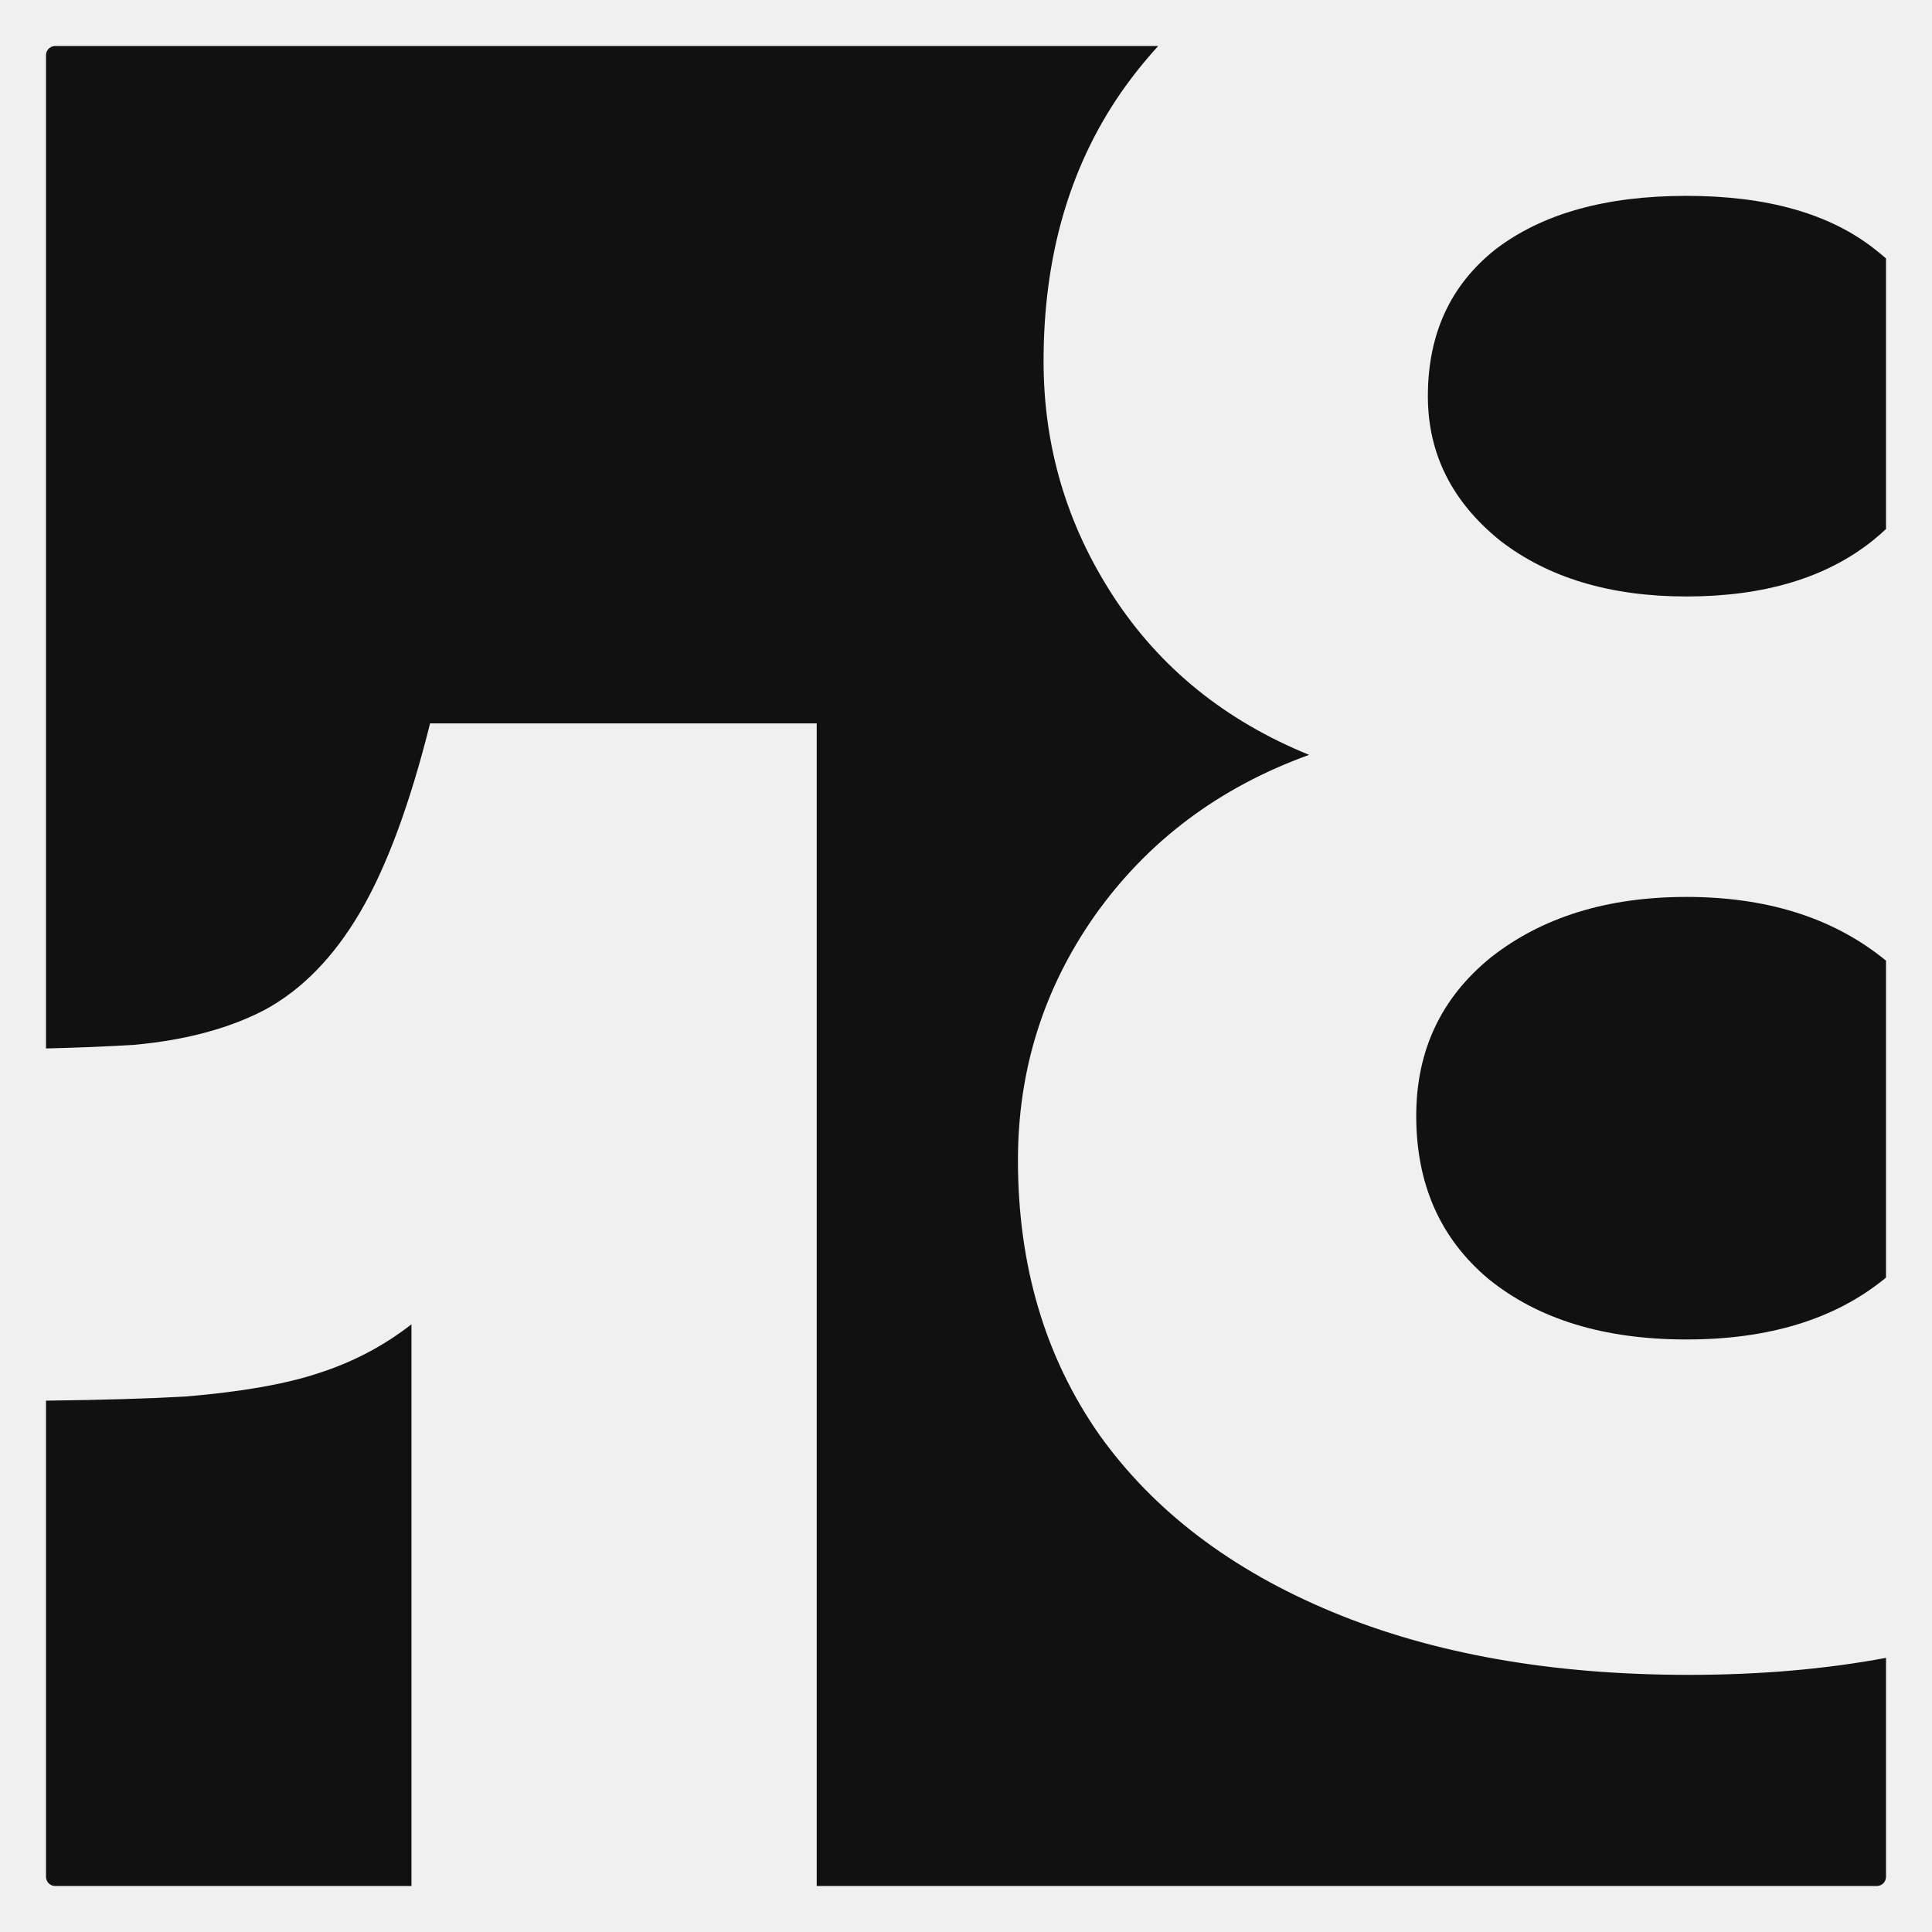
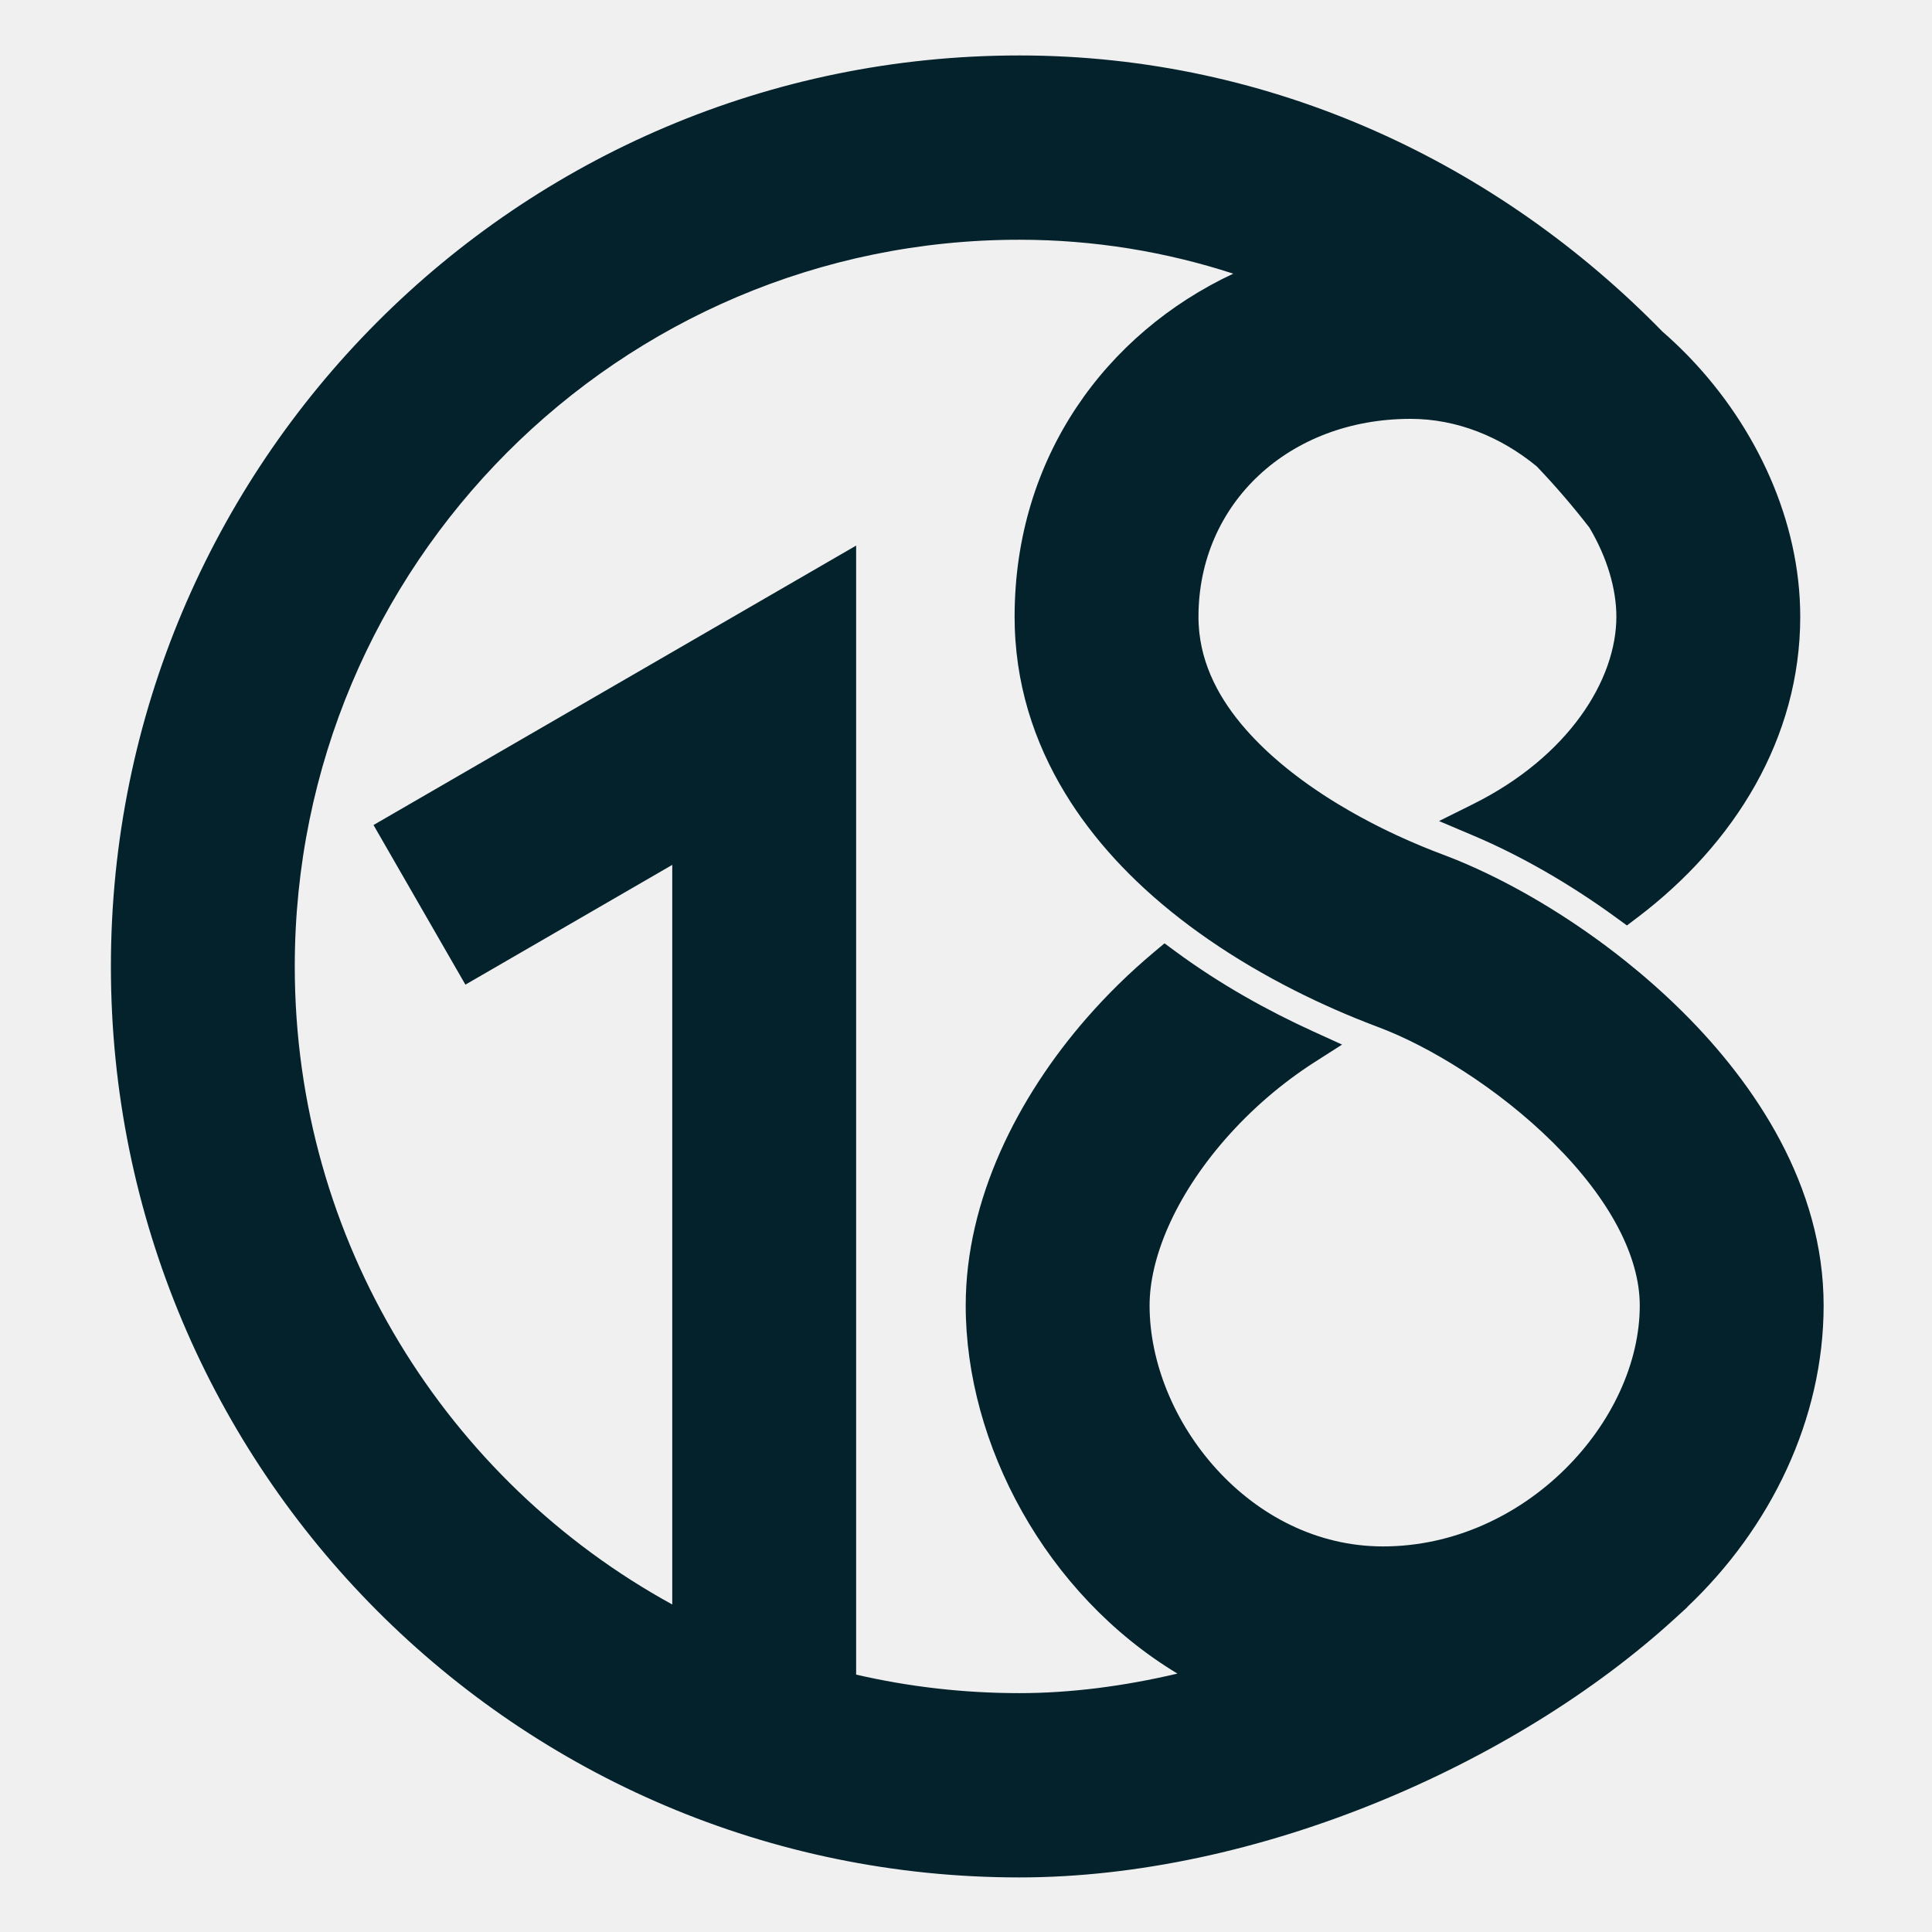
- <svg xmlns="http://www.w3.org/2000/svg" width="210" height="210" viewBox="0 0 210 210" fill="none">
-   <style>path{fill:#111111}@media(prefers-color-scheme:dark){path{fill:#ffffff}}</style>
-   <path d="M44.723 205H6C5.448 205 5 204.552 5 204V152.245C11.128 152.171 16.183 152.023 20.165 151.796C26.241 151.29 31.051 150.445 34.596 149.264C38.309 148.082 41.685 146.31 44.723 143.947V205Z" />
-   <path d="M125.892 5C124.41 6.624 123.041 8.34 121.785 10.149C116.216 18.251 113.431 27.956 113.431 39.264C113.431 48.547 115.962 57.07 121.025 64.834C126.089 72.598 133.178 78.336 142.292 82.049C132.503 85.593 124.738 91.416 119 99.518C113.43 107.45 110.646 116.311 110.646 126.101C110.646 137.577 113.6 147.536 119.507 155.975C125.414 164.245 133.853 170.658 144.823 175.215C155.794 179.772 168.706 182.051 183.559 182.051C191.275 182.051 198.422 181.433 205 180.203V204C205 204.552 204.552 205 204 205H88.773V78.63H46.748C44.554 87.406 42.022 94.242 39.152 99.137C36.283 104.031 32.823 107.575 28.773 109.77C24.891 111.795 20.165 113.061 14.596 113.567C11.69 113.749 8.492 113.879 5 113.963V6C5 5.448 5.448 5 6 5H125.892Z" />
-   <path d="M183.306 97.492C191.913 97.492 199.002 99.687 204.571 104.075C204.716 104.189 204.859 104.305 205 104.421V138.865C204.941 138.914 204.884 138.964 204.824 139.012C199.423 143.4 192.251 145.595 183.306 145.595C174.36 145.595 167.187 143.4 161.786 139.012C156.554 134.623 153.938 128.716 153.938 121.29C153.938 114.201 156.638 108.463 162.039 104.075C167.609 99.687 174.698 97.492 183.306 97.492Z" />
-   <path d="M183.306 21.289C192.082 21.289 198.917 23.23 203.812 27.111C204.225 27.428 204.62 27.756 205 28.092V57.506C204.544 57.932 204.064 58.35 203.559 58.758C198.495 62.808 191.744 64.834 183.306 64.834C175.036 64.834 168.284 62.808 163.052 58.758C157.82 54.538 155.203 49.306 155.203 43.062C155.203 36.31 157.65 30.993 162.545 27.111C167.608 23.229 174.529 21.289 183.306 21.289Z" />
+ <svg xmlns="http://www.w3.org/2000/svg" width="662" height="662" viewBox="0 0 662 662" fill="none">
+   <style>path{fill:#04222C}@media(prefers-color-scheme:dark){path{fill:#ffffff}}</style>
+   <path d="M349.284 19C436.277 19 513.752 56.377 569.63 113.614C572.613 116.211 575.474 118.915 578.202 121.716L579.279 122.834C601.781 146.444 616.853 178.397 616.853 211.32C616.853 252.86 594.452 289.118 561.019 314.418L557.462 317.109L553.86 314.479C537.583 302.595 520.656 293.021 505.087 286.419L493.09 281.332L504.755 275.524C537.492 259.225 553.85 232.943 553.85 211.32C553.85 201.929 550.767 191.158 544.617 180.795C538.963 173.484 532.936 166.475 526.564 159.804C514.15 149.592 499.089 143.522 483.347 143.522C441.556 143.523 410.658 172.577 410.658 211.32C410.658 211.593 410.66 211.864 410.664 212.132L410.693 213.176C410.702 213.398 410.706 213.525 410.713 213.67L410.727 213.938C410.762 214.623 410.812 215.307 410.876 215.989L410.909 216.333C410.924 216.478 410.94 216.629 410.959 216.797L410.982 217.019V217.021C411.726 223.49 413.741 229.739 416.973 235.821L417.098 236.051L417.105 236.064L417.113 236.079C417.288 236.405 417.471 236.737 417.663 237.079L417.834 237.382L417.835 237.384C418.037 237.74 418.244 238.097 418.456 238.454L418.657 238.79L418.658 238.793C418.887 239.173 419.115 239.545 419.346 239.912L419.353 239.924C419.358 239.933 419.366 239.943 419.377 239.96L419.473 240.11L419.474 240.112C421.18 242.808 423.133 245.475 425.328 248.117C425.32 248.107 425.317 248.103 425.337 248.127L425.433 248.24L425.434 248.241C427.288 250.465 429.312 252.667 431.502 254.847L432.451 255.78L432.453 255.782C432.733 256.054 432.633 255.961 432.809 256.131C432.811 256.133 432.814 256.135 432.817 256.139C432.831 256.151 432.868 256.187 432.908 256.226L433.345 256.641L433.348 256.643C433.694 256.972 434.034 257.293 434.373 257.607L434.773 257.976L434.774 257.978C435.097 258.274 435.424 258.571 435.755 258.868L436.079 259.162C436.345 259.399 435.888 258.99 436.267 259.326C436.999 259.977 437.739 260.621 438.488 261.257L439.24 261.89L439.268 261.911C439.293 261.932 439.36 261.986 439.431 262.045C439.862 262.404 440.295 262.759 440.727 263.109C440.868 263.224 441.011 263.34 441.158 263.458C441.554 263.776 441.953 264.093 442.354 264.408C442.496 264.52 442.635 264.628 442.772 264.735C443.205 265.072 443.643 265.41 444.089 265.749C444.475 266.043 444.078 265.744 444.348 265.948C444.883 266.354 445.421 266.756 445.963 267.155L447.552 268.309C447.757 268.456 447.961 268.601 448.193 268.766C448.5 268.983 448.808 269.199 449.115 269.414C449.378 269.598 449.641 269.781 449.904 269.963C450.204 270.17 450.509 270.377 450.818 270.588C451.063 270.754 451.276 270.9 451.494 271.047C451.954 271.356 452.41 271.661 452.866 271.962C453.018 272.062 453.127 272.134 453.252 272.216C453.738 272.534 454.229 272.852 454.724 273.169C454.934 273.304 455.133 273.43 455.377 273.585C455.761 273.829 456.135 274.065 456.505 274.296C456.698 274.416 456.891 274.536 457.085 274.656C457.455 274.885 457.831 275.115 458.217 275.35C458.48 275.51 458.636 275.607 458.847 275.734C459.997 276.429 461.157 277.112 462.324 277.783C462.467 277.865 462.489 277.876 462.687 277.989C463.139 278.248 463.597 278.507 464.063 278.77L464.573 279.057L465.839 279.756C466.063 279.879 466.208 279.96 466.392 280.06C467.563 280.697 468.737 281.322 469.913 281.934C470.144 282.054 470.29 282.128 470.585 282.279C470.91 282.447 471.217 282.605 471.523 282.761C471.842 282.923 472.161 283.084 472.481 283.245C472.776 283.393 473.07 283.54 473.364 283.687C473.612 283.81 473.862 283.933 474.118 284.059C474.439 284.216 474.761 284.374 475.1 284.538C475.42 284.694 475.7 284.83 475.987 284.968C476.873 285.393 477.755 285.809 478.632 286.217L479.138 286.45C484.327 288.843 489.449 290.964 494.358 292.8C509.667 298.524 526.842 307.62 543.501 319.242C548.028 322.4 552.524 325.749 556.94 329.275C558.585 330.589 560.216 331.926 561.832 333.283L563.738 334.9C568.171 338.7 572.498 342.679 576.665 346.823C601.44 371.464 624.867 406.303 624.867 447.326C624.867 486.265 606.727 523.557 578.158 550.609L578.2 550.655L573.779 554.692C518.785 604.912 430.329 643.3 349.284 643.3C177.351 643.3 38 503.53 38 331.15C38 158.771 177.351 19 349.284 19ZM349.284 82.147C212.178 82.147 101.002 193.614 101.002 331.15C101.002 425.452 153.272 507.509 230.351 549.775V296.352L159.471 337.391L127.982 282.697L293.353 186.949V573.803C311.325 577.953 330.045 580.153 349.284 580.153C366.832 580.153 385.152 577.774 403.445 573.458C358.263 546.202 330.902 494.837 330.902 447.326C330.902 411.131 348.63 376.016 372.35 348.838C379.326 340.844 387.058 333.256 395.402 326.263L399.018 323.233L402.815 326.031C418.226 337.386 434.611 346.416 449.826 353.354L459.863 357.93L450.566 363.869C439.226 371.114 428.691 380.192 419.769 390.415C402.406 410.31 393.904 431.234 393.904 447.326C393.904 466.854 402.431 487.587 416.888 503.451C431.299 519.266 451.26 529.88 473.885 529.88C498.082 529.88 520.115 519.296 536.147 503.503C552.228 487.663 561.864 466.995 561.864 447.326C561.864 430.618 551.765 411.02 532.288 391.648C513.247 372.711 489.527 358.392 472.336 351.964C472.168 351.901 471.979 351.829 471.796 351.759L471.194 351.531C453.823 344.949 433.353 335.213 414.14 321.946C405.535 316.005 397.137 309.325 389.365 301.861L389.363 301.859C382.682 295.438 376.316 288.291 370.659 280.409L370.658 280.408C370.644 280.389 370.629 280.367 370.597 280.323C370.569 280.285 370.526 280.227 370.481 280.164C369.264 278.459 368.081 276.721 366.937 274.952L366.936 274.951C356.003 258.052 348.439 238.027 347.713 214.969C347.675 213.76 347.655 212.543 347.655 211.32C347.655 156.559 379.052 114.169 422.575 93.769C399.423 86.24 374.822 82.147 349.284 82.147Z" />
</svg>
